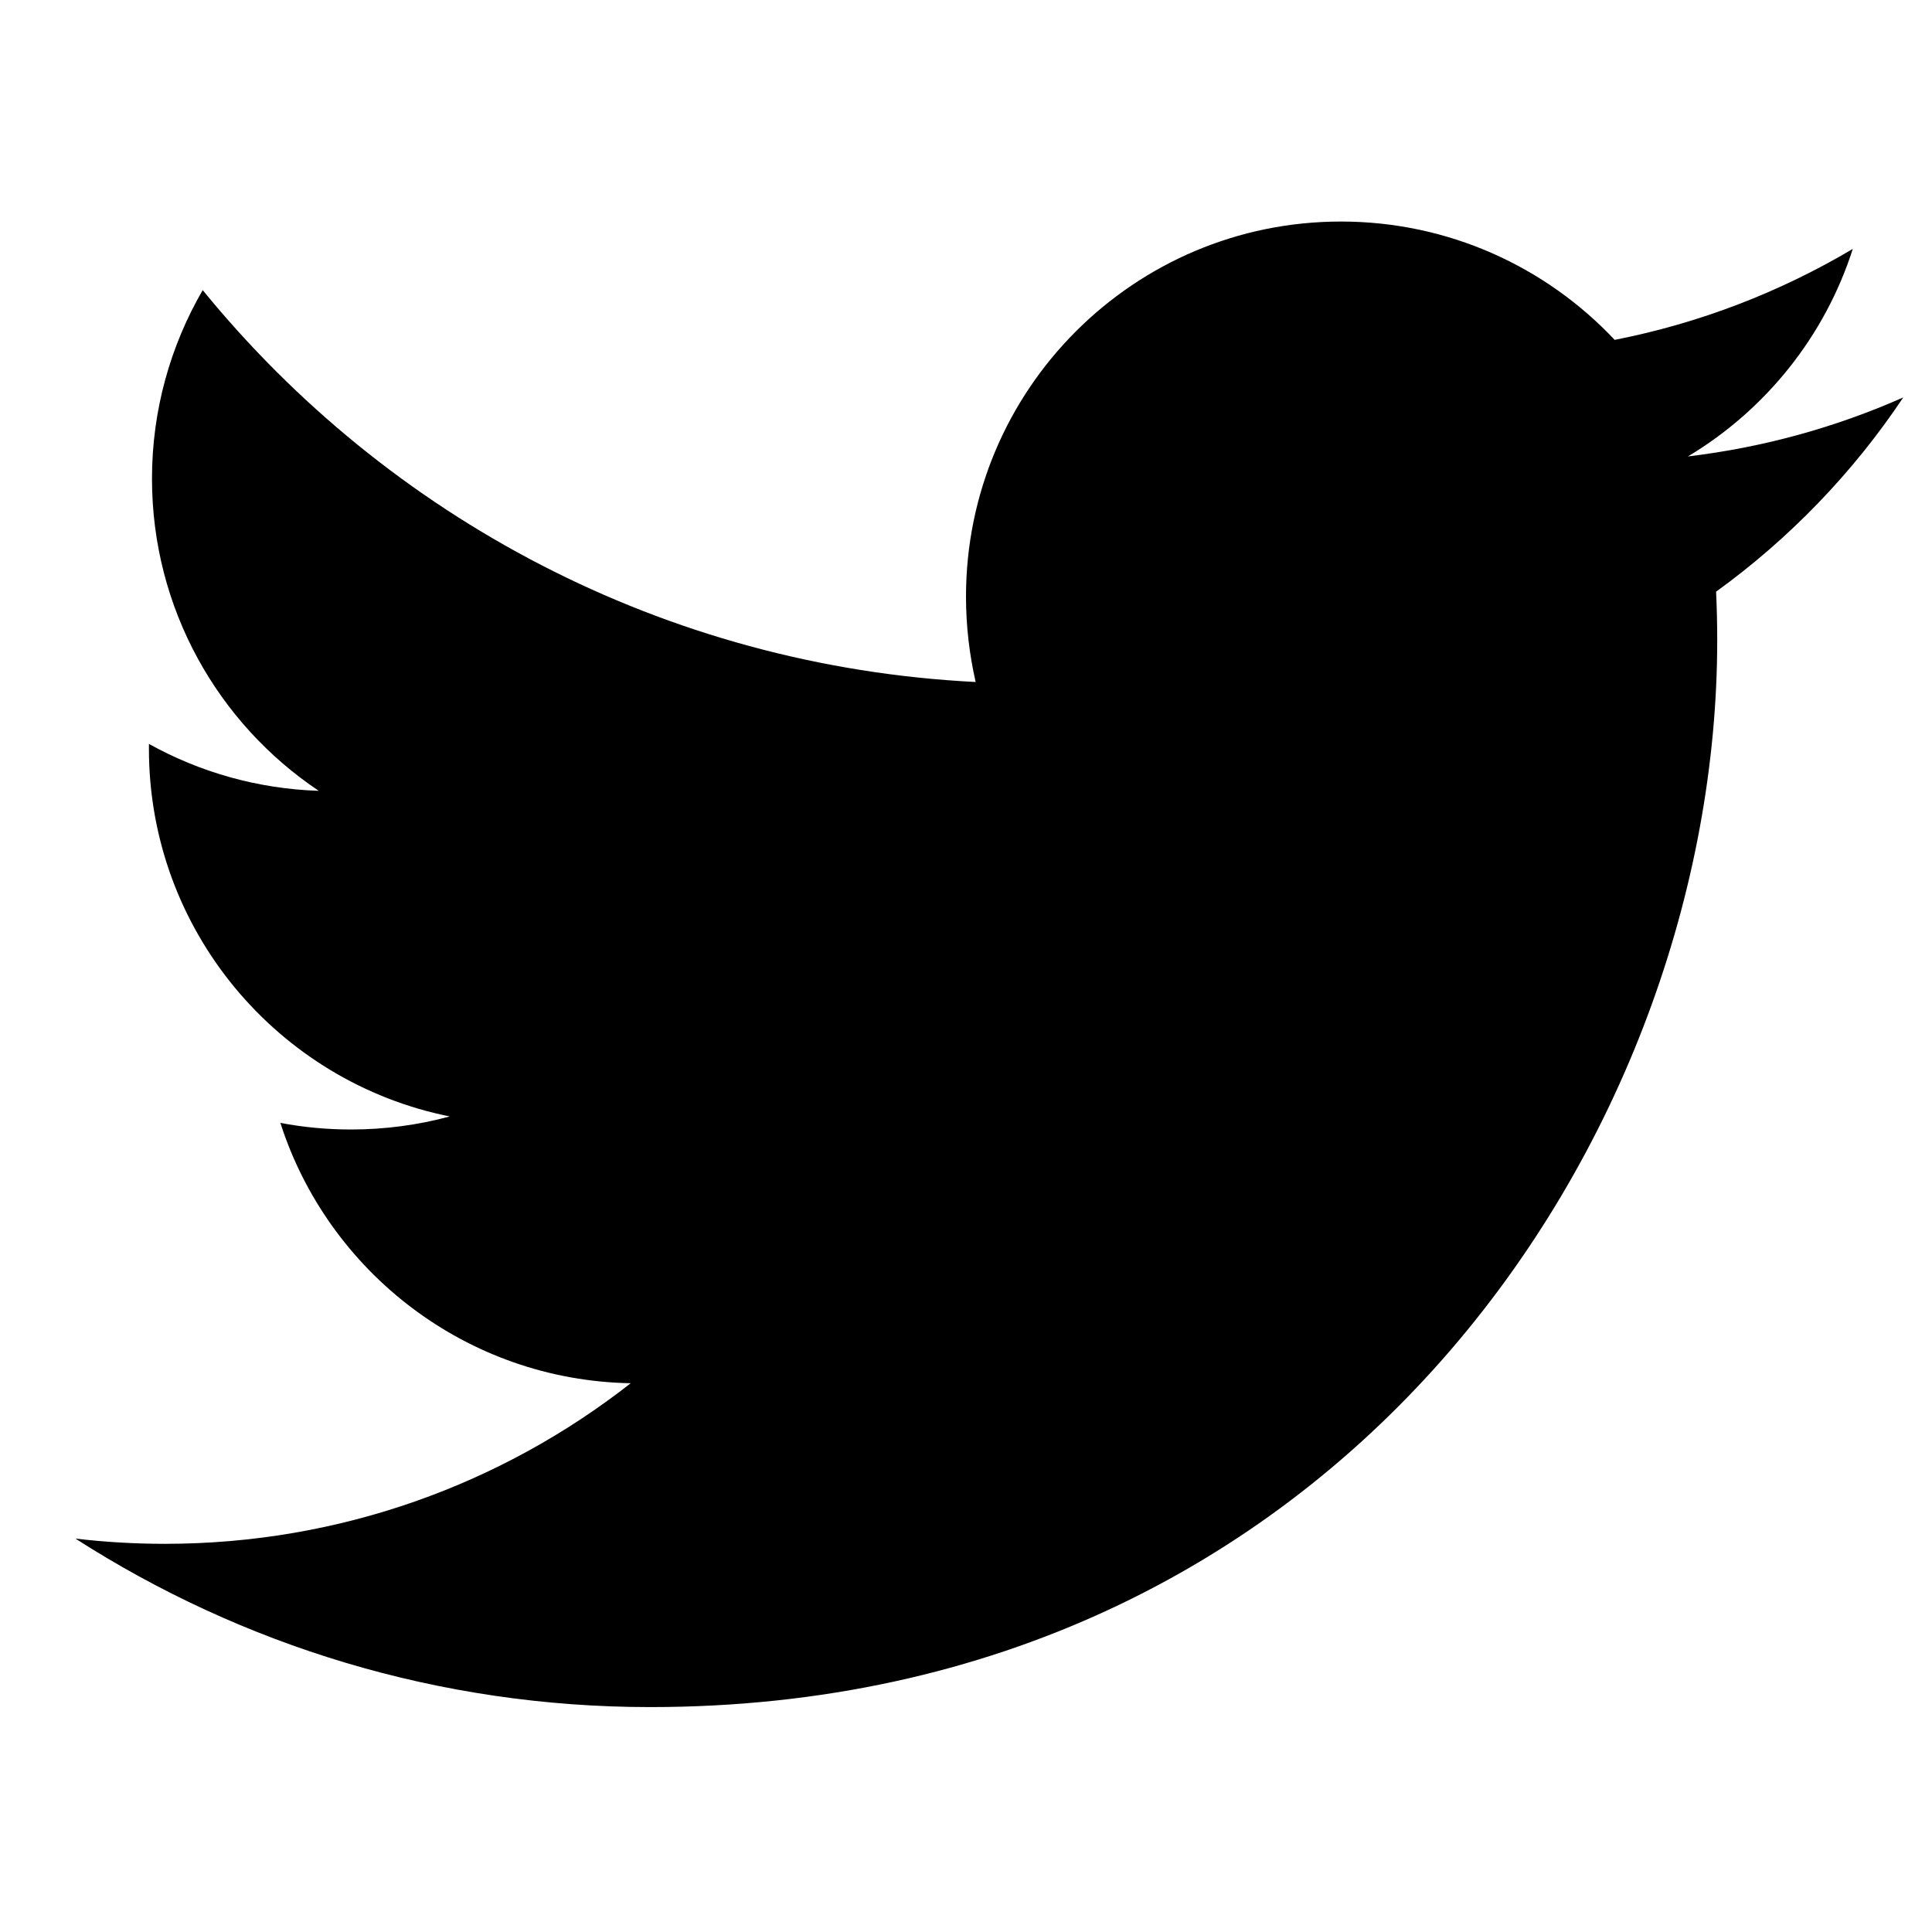
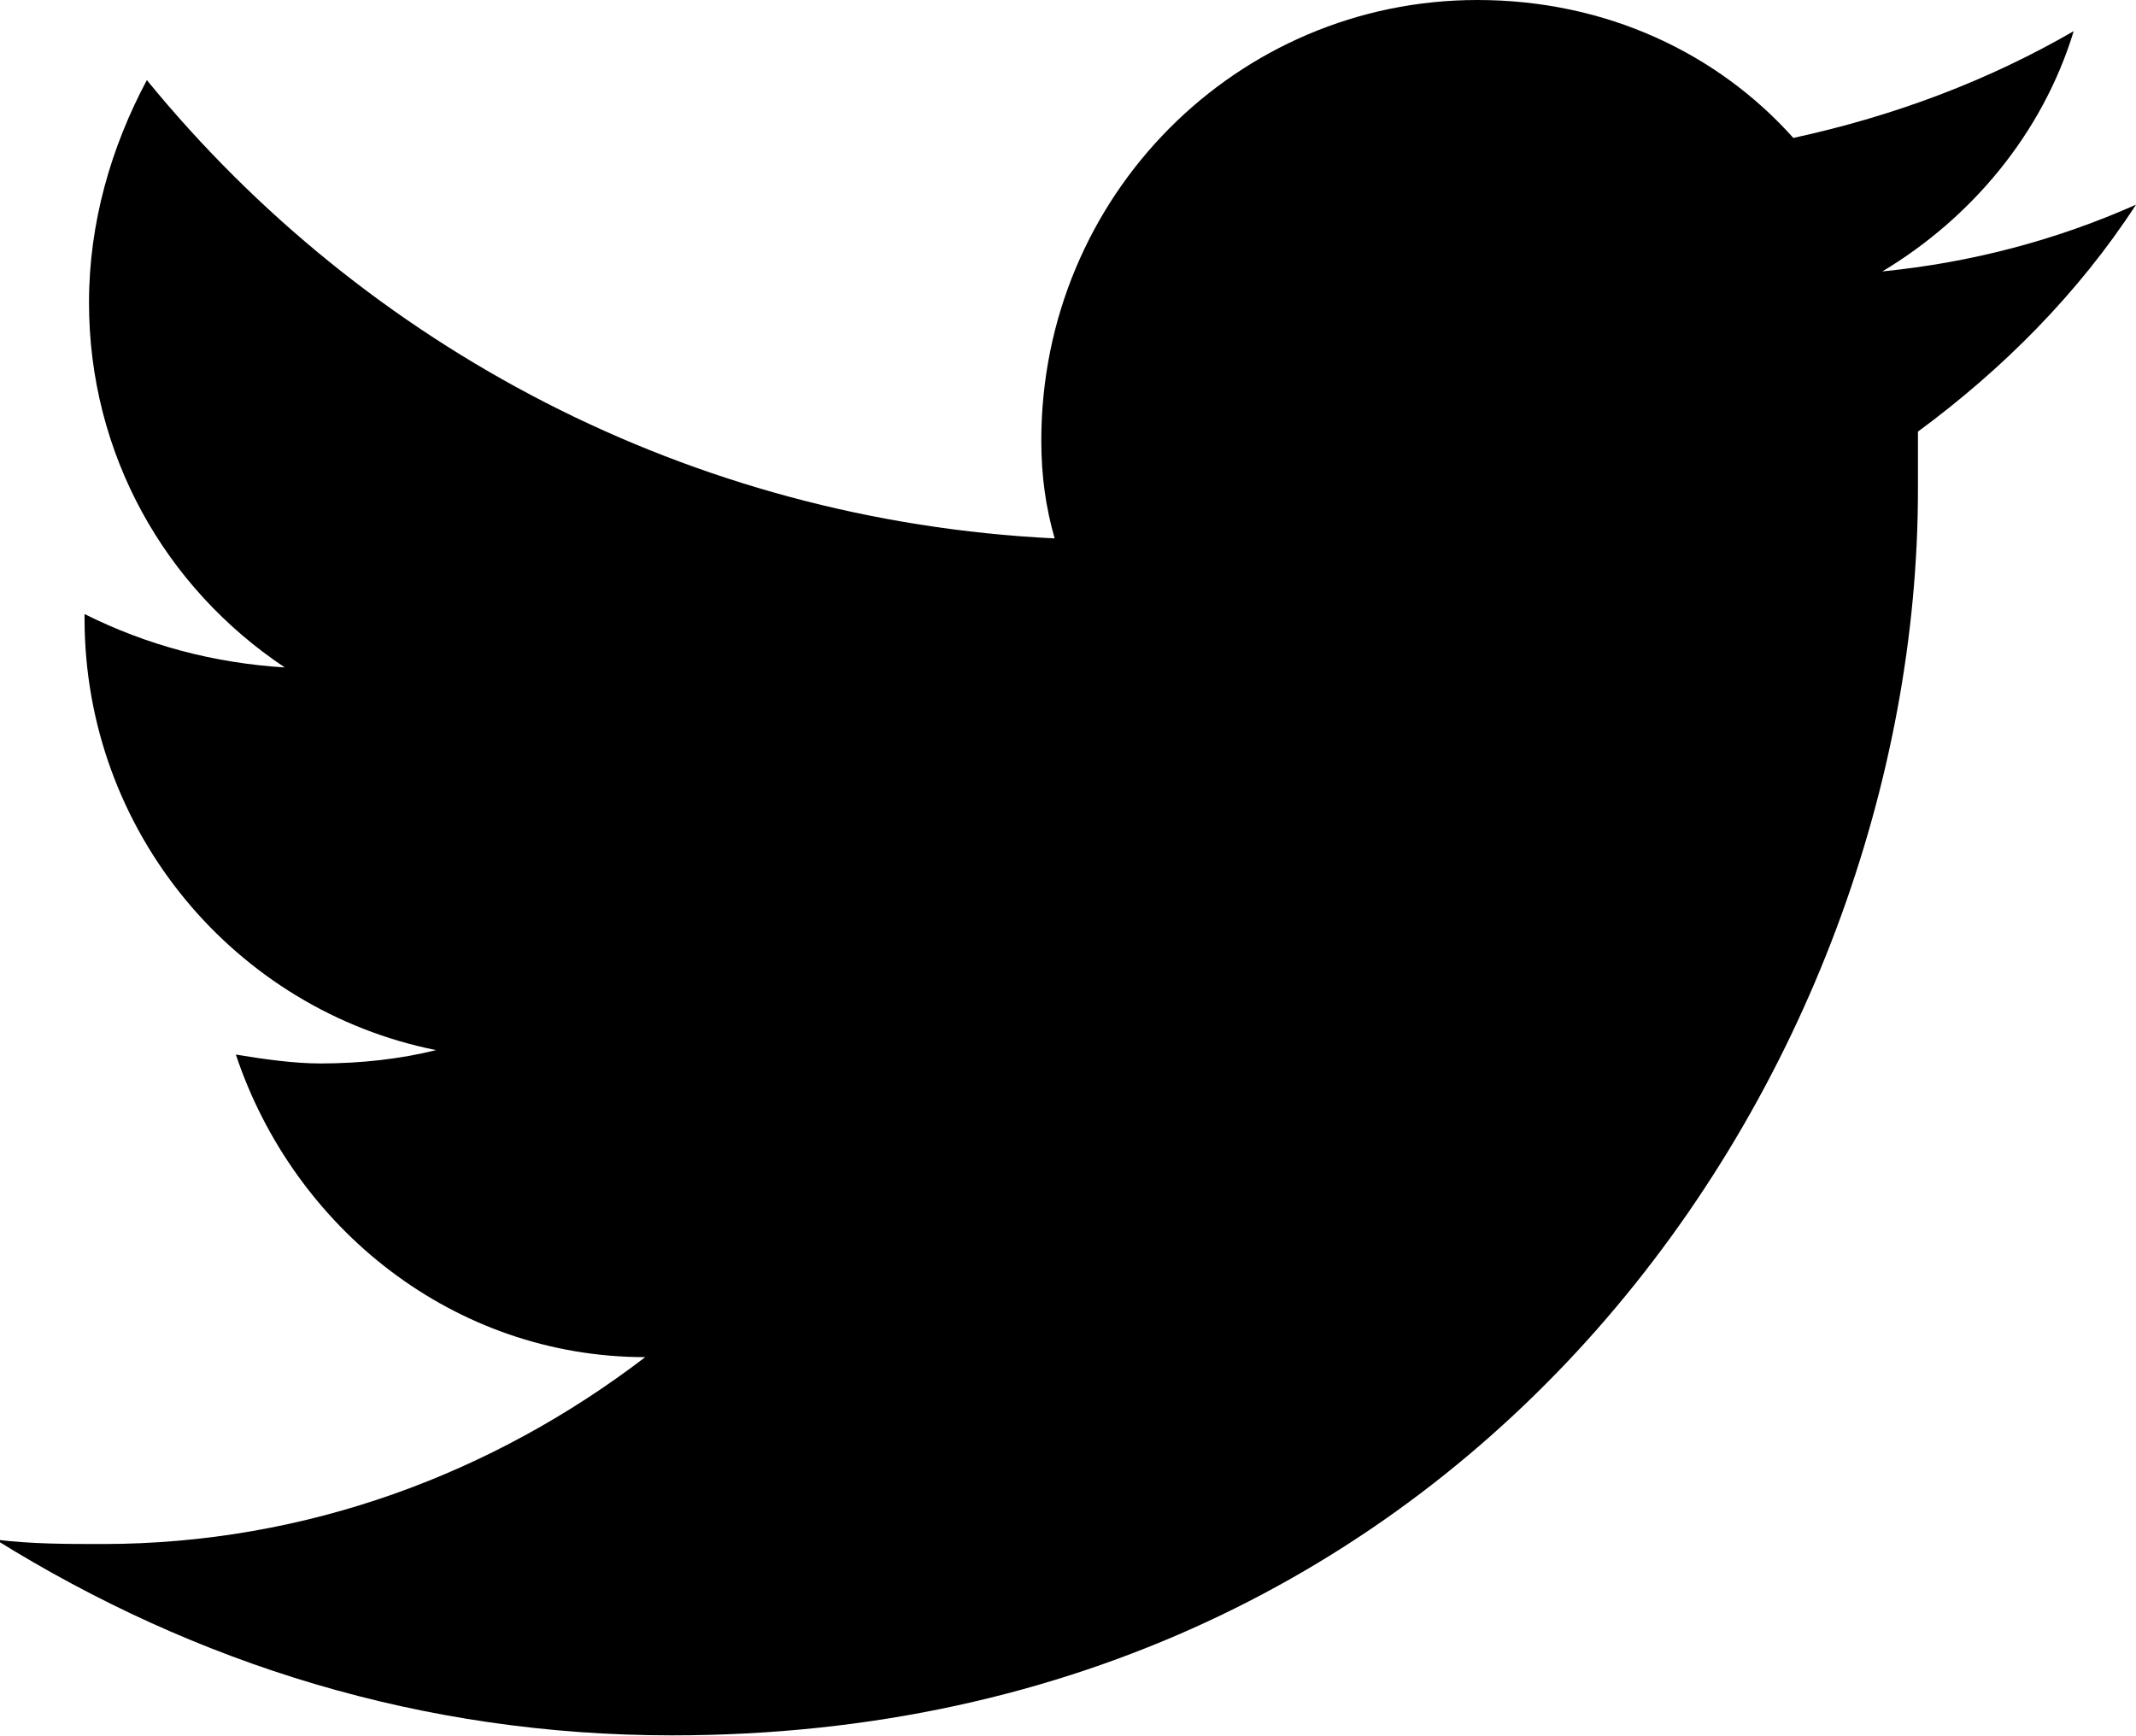
- <svg class="twitter" viewBox="0 0 24 24">
-   <path class="bird" d="M23.643 4.937c-.835.37-1.732.62-2.675.733.962-.576 1.7-1.49 2.048-2.578-.9.534-1.897.922-2.958 1.13-.85-.904-2.06-1.47-3.4-1.47-2.572 0-4.658 2.086-4.658 4.66 0 .364.042.718.12 1.06-3.873-.195-7.304-2.05-9.602-4.868-.4.69-.63 1.49-.63 2.342 0 1.616.823 3.043 2.072 3.878-.764-.025-1.482-.234-2.11-.583v.06c0 2.257 1.605 4.14 3.737 4.568-.392.106-.803.162-1.227.162-.3 0-.593-.028-.877-.082.593 1.85 2.313 3.198 4.352 3.234-1.595 1.25-3.604 1.995-5.786 1.995-.376 0-.747-.022-1.112-.065 2.062 1.323 4.51 2.093 7.14 2.093 8.57 0 13.255-7.098 13.255-13.254 0-.2-.005-.402-.014-.602.91-.658 1.7-1.477 2.323-2.41z" />
+ <svg class="twitter" viewBox="0 0 48 39">
+   <path d="M48,4.6c-1.8,0.8-3.7,1.3-5.7,1.5c2-1.2,3.6-3.1,4.3-5.4c-1.9,1.1-4,1.9-6.3,2.4C38.6,1.2,36.1,0,33.2,0  c-5.4,0-9.8,4.4-9.8,9.9c0,0.8,0.1,1.5,0.3,2.2C15.5,11.7,8.2,7.8,3.3,1.8C2.5,3.3,2,5,2,6.8c0,3.4,1.7,6.4,4.4,8.2  c-1.6-0.1-3.1-0.5-4.5-1.2v0.1c0,4.8,3.4,8.8,7.9,9.7c-0.8,0.2-1.7,0.3-2.6,0.3c-0.6,0-1.3-0.1-1.9-0.2c1.3,3.9,4.9,6.8,9.2,6.8  c-3.4,2.6-7.6,4.2-12.2,4.2c-0.8,0-1.6,0-2.4-0.1C4.4,37.4,9.5,39,15.1,39c18.1,0,28-15,28-28c0-0.4,0-0.8,0-1.3  C45,8.3,46.7,6.6,48,4.6L48,4.6z" />
</svg>
